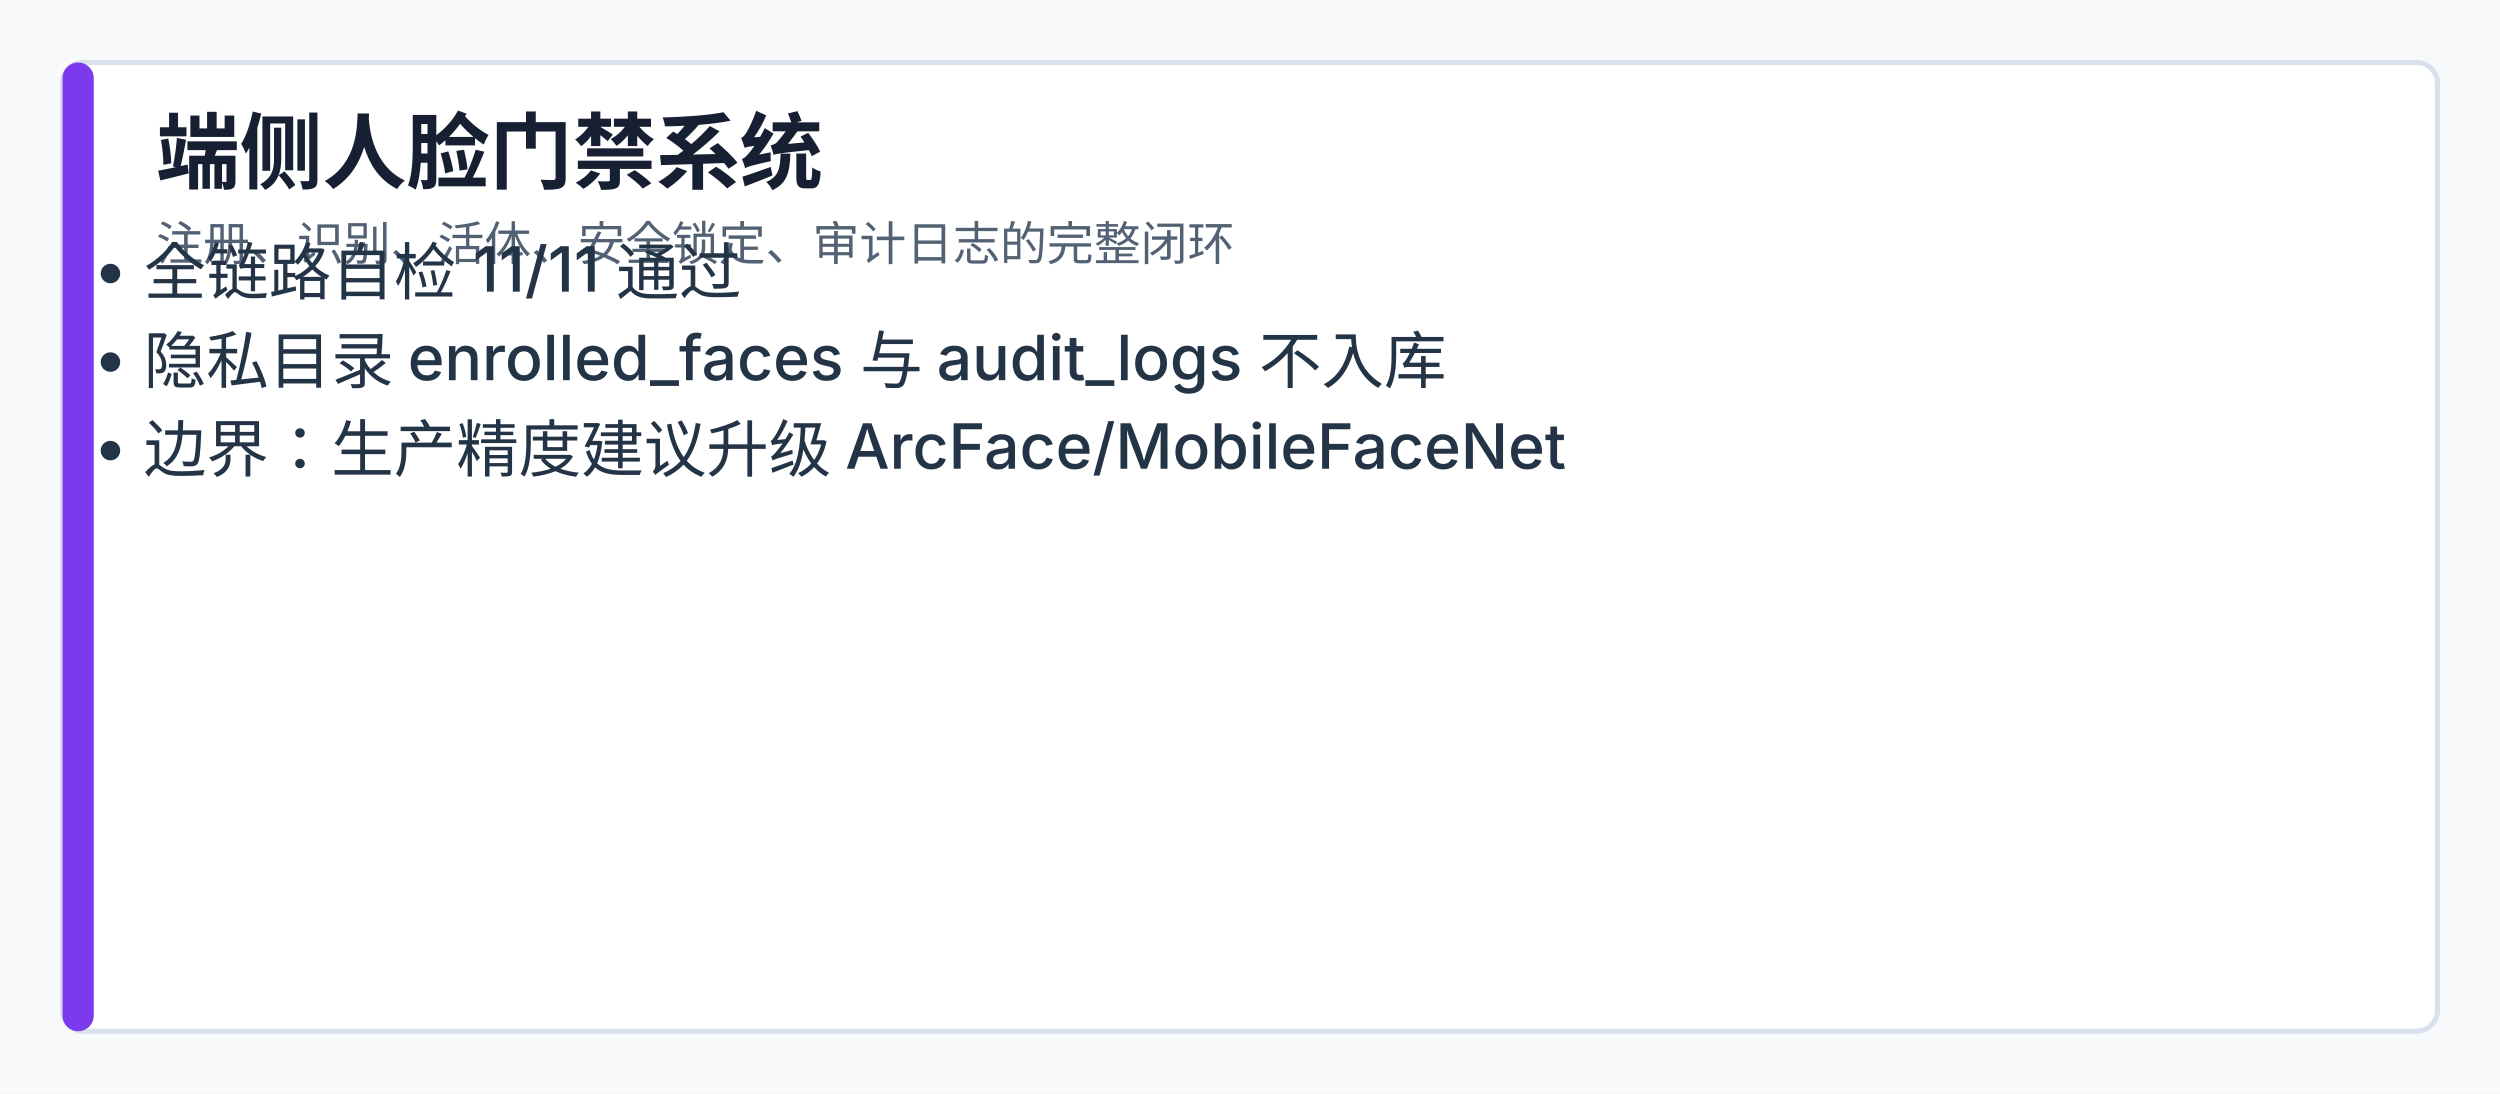
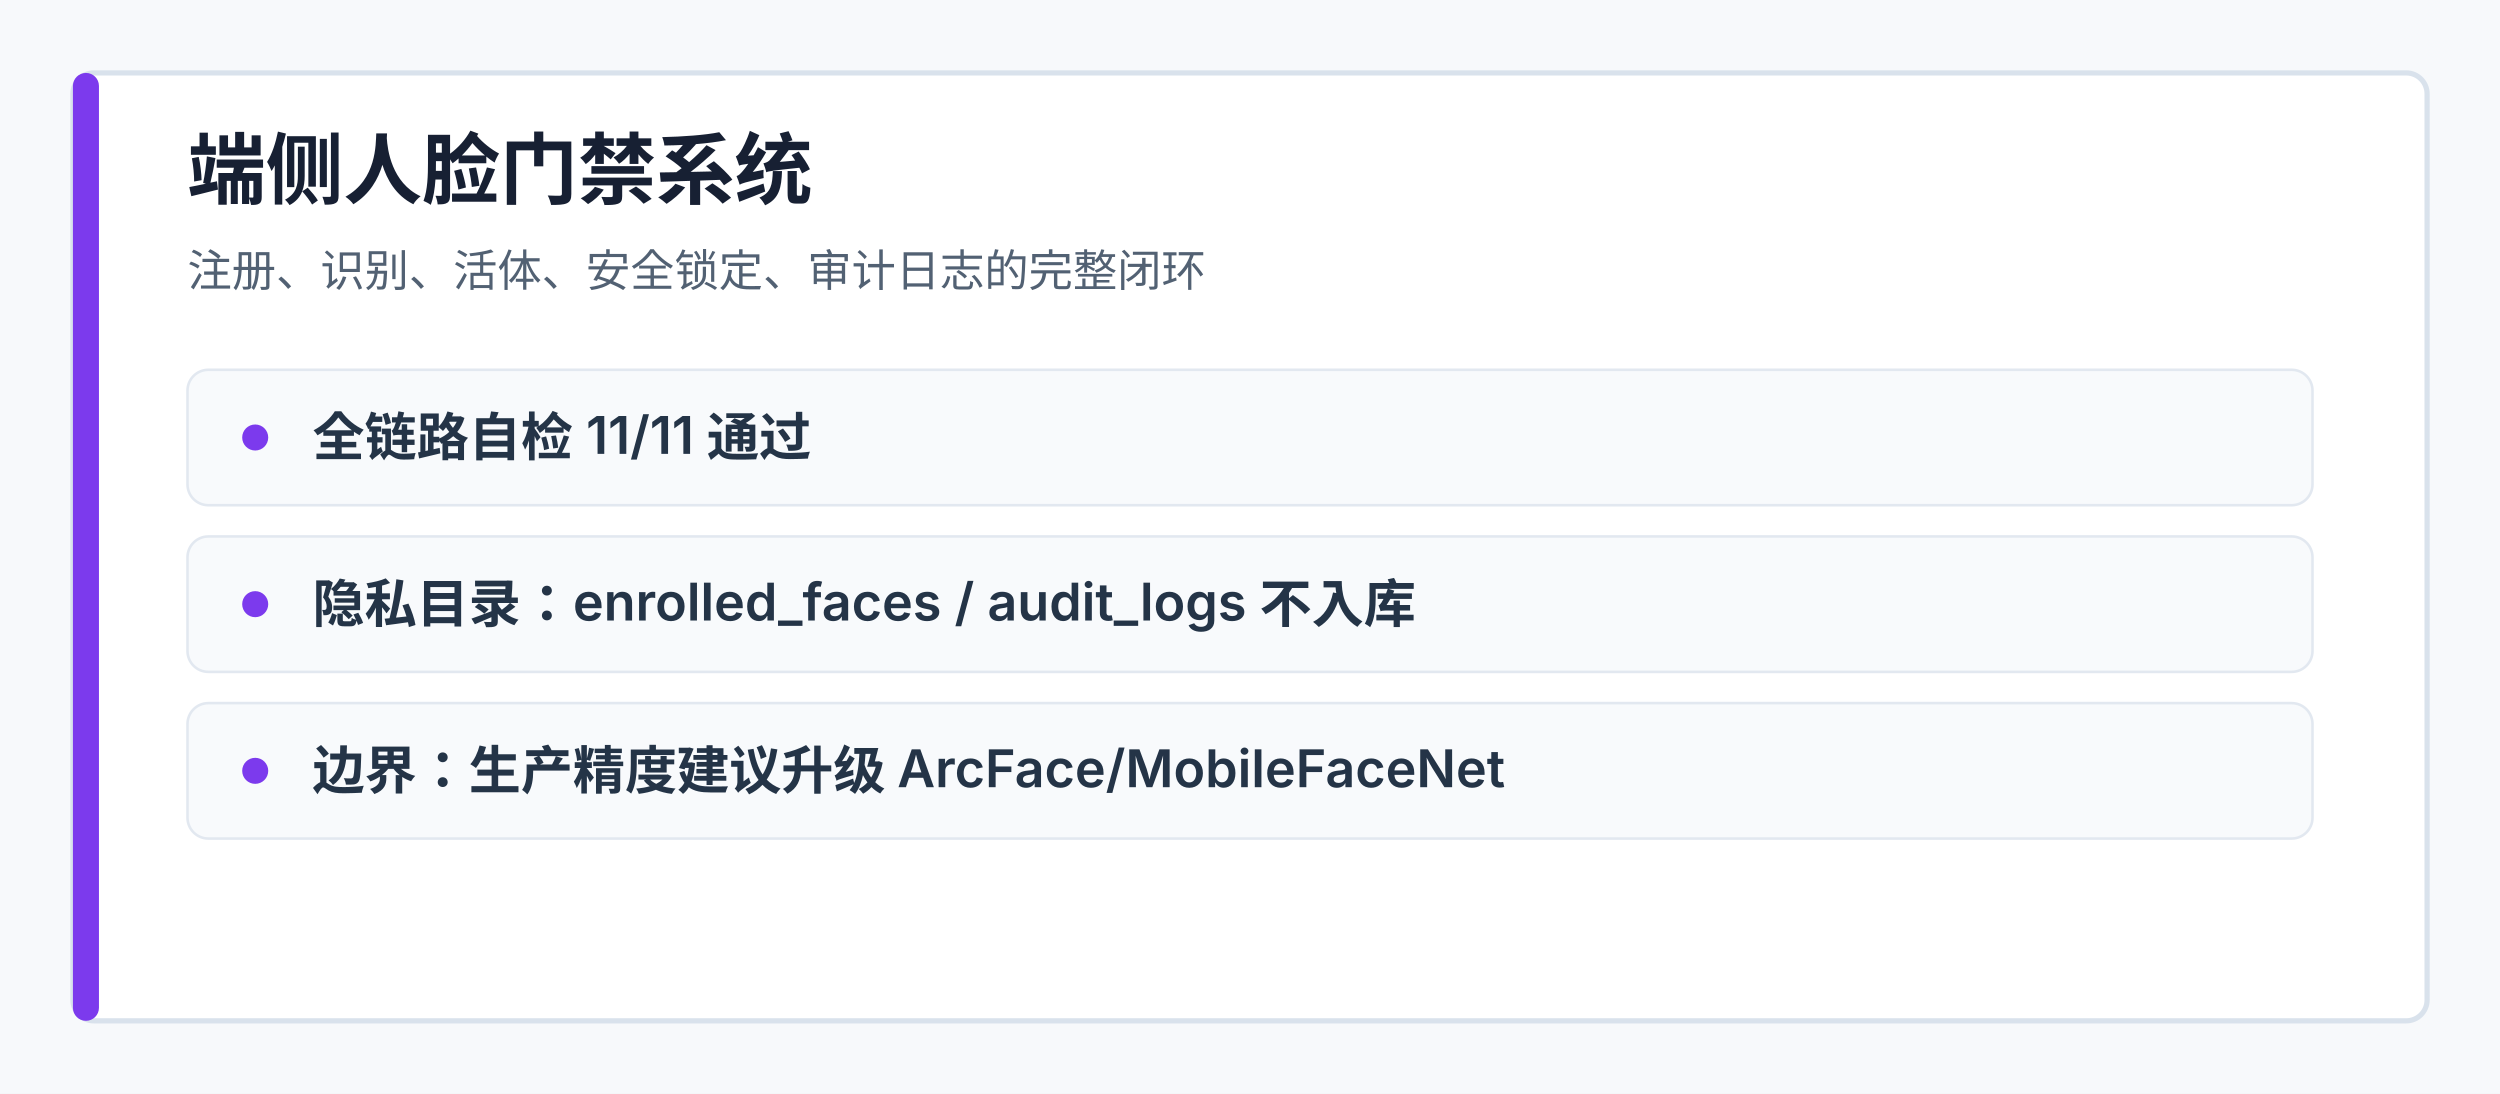
<svg xmlns="http://www.w3.org/2000/svg" width="960" height="420" viewBox="0 0 960 420" role="img" aria-label="端侧人脸门禁系统">
  <style>
    .bg { fill: #f7f9fb; }
    .panel { fill: #ffffff; stroke: #d9e2ec; stroke-width: 2; }
-     .title { font: 700 32px -apple-system, BlinkMacSystemFont, "Segoe UI", sans-serif; fill: #172033; }
-     .subtitle { font: 500 18px -apple-system, BlinkMacSystemFont, "Segoe UI", sans-serif; fill: #526173; }
-     .item { font: 500 24px -apple-system, BlinkMacSystemFont, "Segoe UI", sans-serif; fill: #243447; }
+     .title { font: 700 30px -apple-system, BlinkMacSystemFont, "Segoe UI", sans-serif; fill: #172033; }
+     .subtitle { font: 500 17px -apple-system, BlinkMacSystemFont, "Segoe UI", sans-serif; fill: #526173; }
+     .item { font: 600 20px -apple-system, BlinkMacSystemFont, "Segoe UI", sans-serif; fill: #243447; }
+     .itemRow { fill: #f8fafc; stroke: #e2e8f0; stroke-width: 1; }
    .accent { fill: #7c3aed; }
+     .accentFill { fill: #7c3aed; }
  </style>
  <rect class="bg" width="960" height="420" rx="0" />
-   <rect class="panel" x="24" y="24" width="912" height="372" rx="8" />
-   <rect class="accent" x="24" y="24" width="12" height="372" rx="6" />
-   <text x="60" y="70" class="title">端侧人脸门禁系统</text>
-   <text x="60" y="100" class="subtitle">注册、识别、活体、安全锁定、审计日志的完整闭环</text>
-   <text x="36" y="112" class="item">• 全链路自检 11/11 通过</text>
-   <text x="36" y="146" class="item">• 隐私目录 enrolled_faces 与 audit_logs 不入库</text>
-   <text x="36" y="180" class="item">• 边界：生产精度建议升级 ArcFace/MobileFaceNet</text>
+   <rect class="panel" x="28" y="28" width="904" height="364" rx="8" />
+   <rect class="accent" x="28" y="28" width="10" height="364" rx="5" />
+   <text x="72" y="76" class="title">端侧人脸门禁系统</text>
+   <text x="72" y="110" class="subtitle">注册、识别、活体、安全锁定、审计日志的完整闭环</text>
+   <rect class="itemRow" x="72" y="142" width="816" height="52" rx="8" />
+   <circle class="accentFill" cx="98" cy="168" r="5" />
+   <text x="120" y="175" class="item">全链路自检 11/11 通过</text>
+   <rect class="itemRow" x="72" y="206" width="816" height="52" rx="8" />
+   <circle class="accentFill" cx="98" cy="232" r="5" />
+   <text x="120" y="239" class="item">隐私目录：enrolled_faces / audit_logs 不入库</text>
+   <rect class="itemRow" x="72" y="270" width="816" height="52" rx="8" />
+   <circle class="accentFill" cx="98" cy="296" r="5" />
+   <text x="120" y="303" class="item">边界：生产精度建议升级 ArcFace/MobileFaceNet</text>
</svg>
